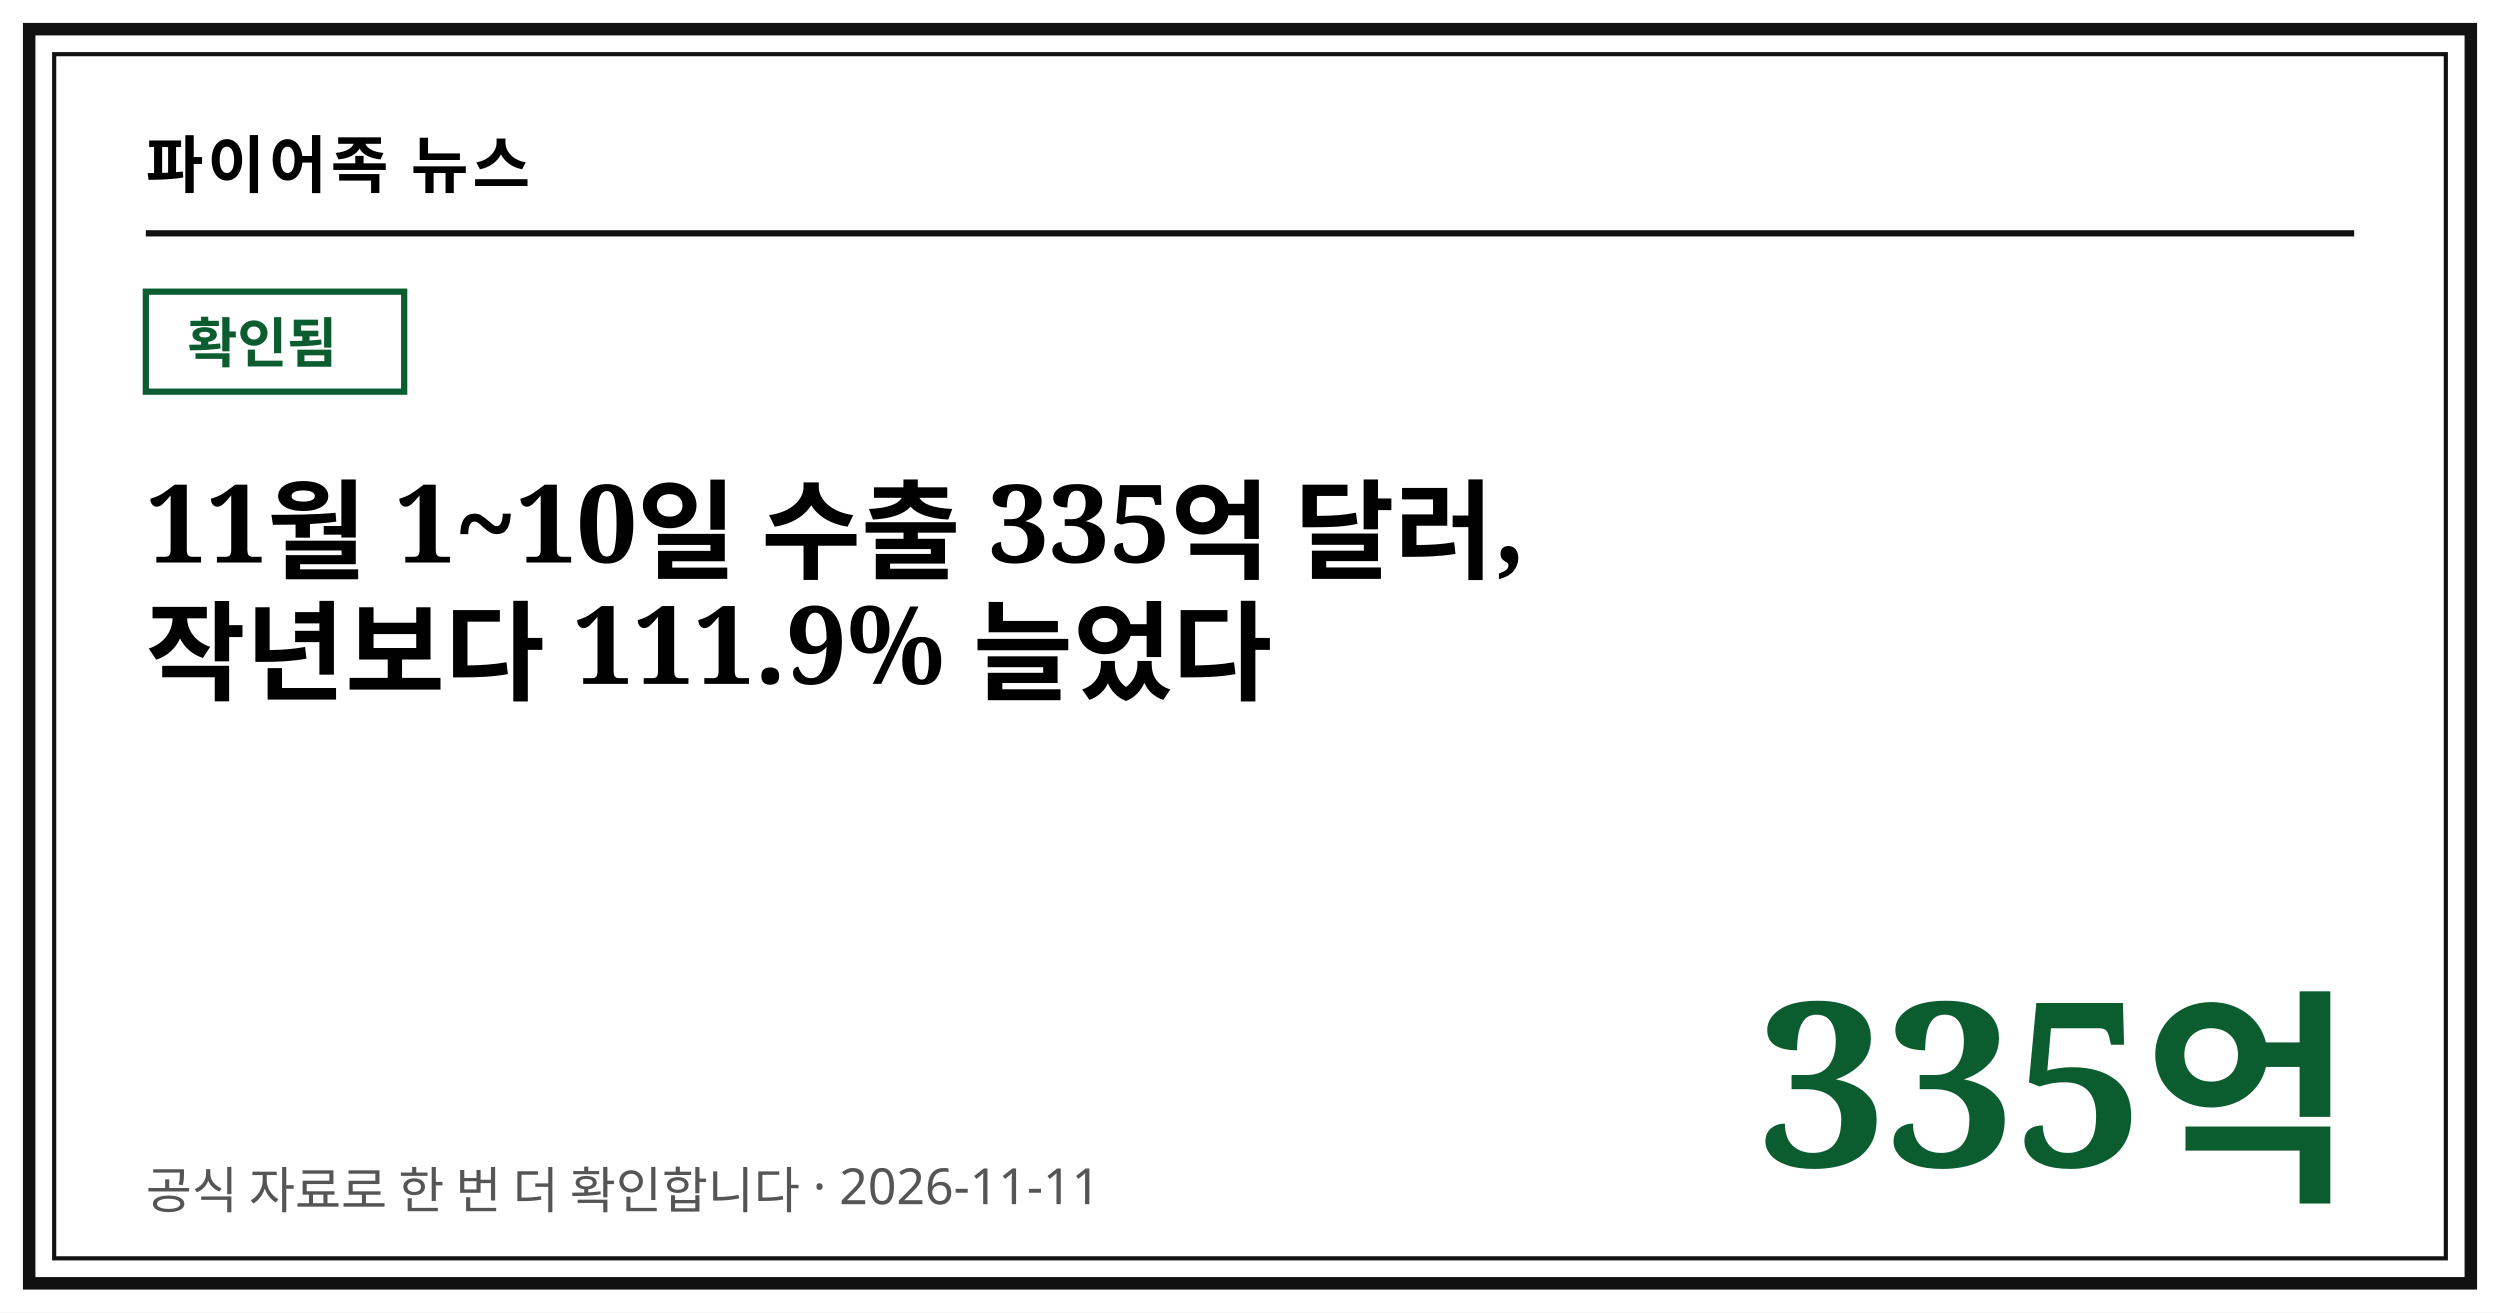
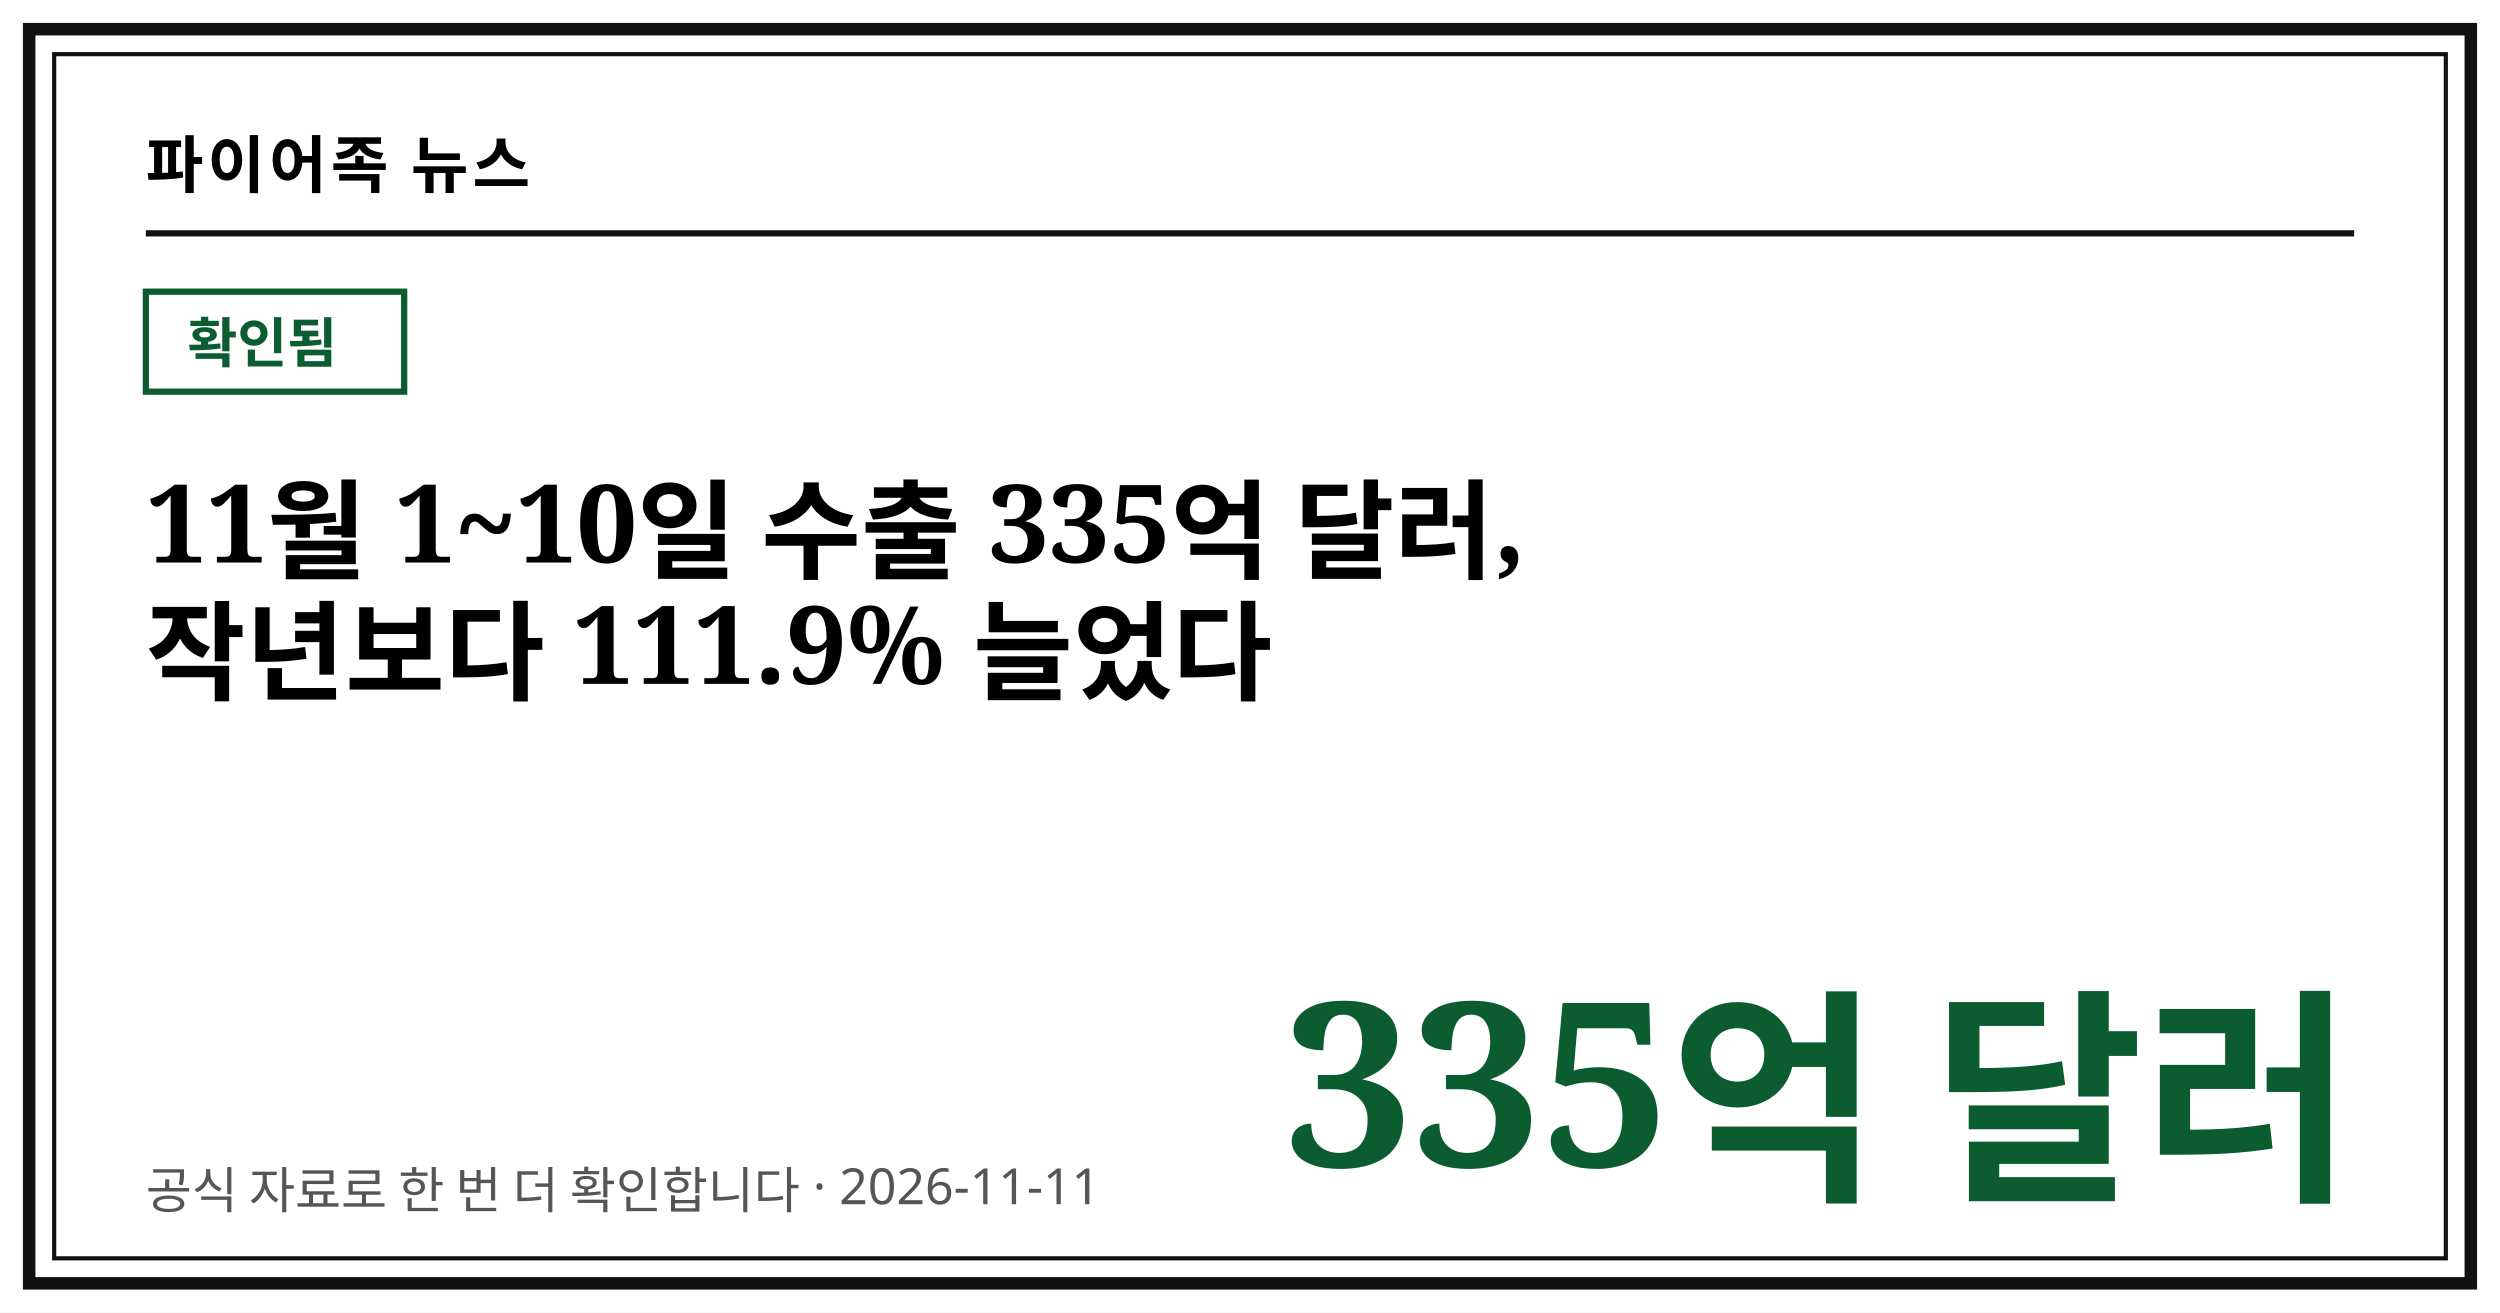
<svg xmlns="http://www.w3.org/2000/svg" viewBox="0 0 1200 630" width="1200" height="630" font-family="'Noto Serif KR','Nanum Myeongjo',Batang,serif">
  <rect width="1200" height="630" fill="#fff" />
  <rect x="14" y="14" width="1172" height="602" fill="none" stroke="#111" stroke-width="6" />
  <rect x="26" y="26" width="1148" height="578" fill="none" stroke="#111" stroke-width="2" />
  <text x="70" y="90" font-size="30" font-weight="900" letter-spacing="2">파이어족 뉴스</text>
  <line x1="70" y1="112" x2="1130" y2="112" stroke="#111" stroke-width="3" />
  <rect x="70" y="140" width="124" height="48" fill="none" stroke="#0b5d2f" stroke-width="3" />
  <text x="90" y="174" font-size="26" font-weight="800" fill="#0b5d2f" font-family="system-ui,Malgun Gothic,sans-serif">확인됨</text>
  <text x="70" y="270" font-size="52" font-weight="800">11월 1~10일 수출 335억 달러,</text>
  <text x="70" y="332" font-size="52" font-weight="800">작년보다 111.9% 늘었다</text>
-   <text x="1130" y="560" text-anchor="end" font-size="110" font-weight="900" fill="#0b5d2f">335억</text>
+   <text x="1130" y="560" text-anchor="end" font-size="110" font-weight="900" fill="#0b5d2f">335억 달러</text>
  <text x="70" y="580" font-size="24" fill="#555" font-family="system-ui,Malgun Gothic,sans-serif">공식 자료로 한 번 더 확인합니다 · 2026-11-11</text>
</svg>
